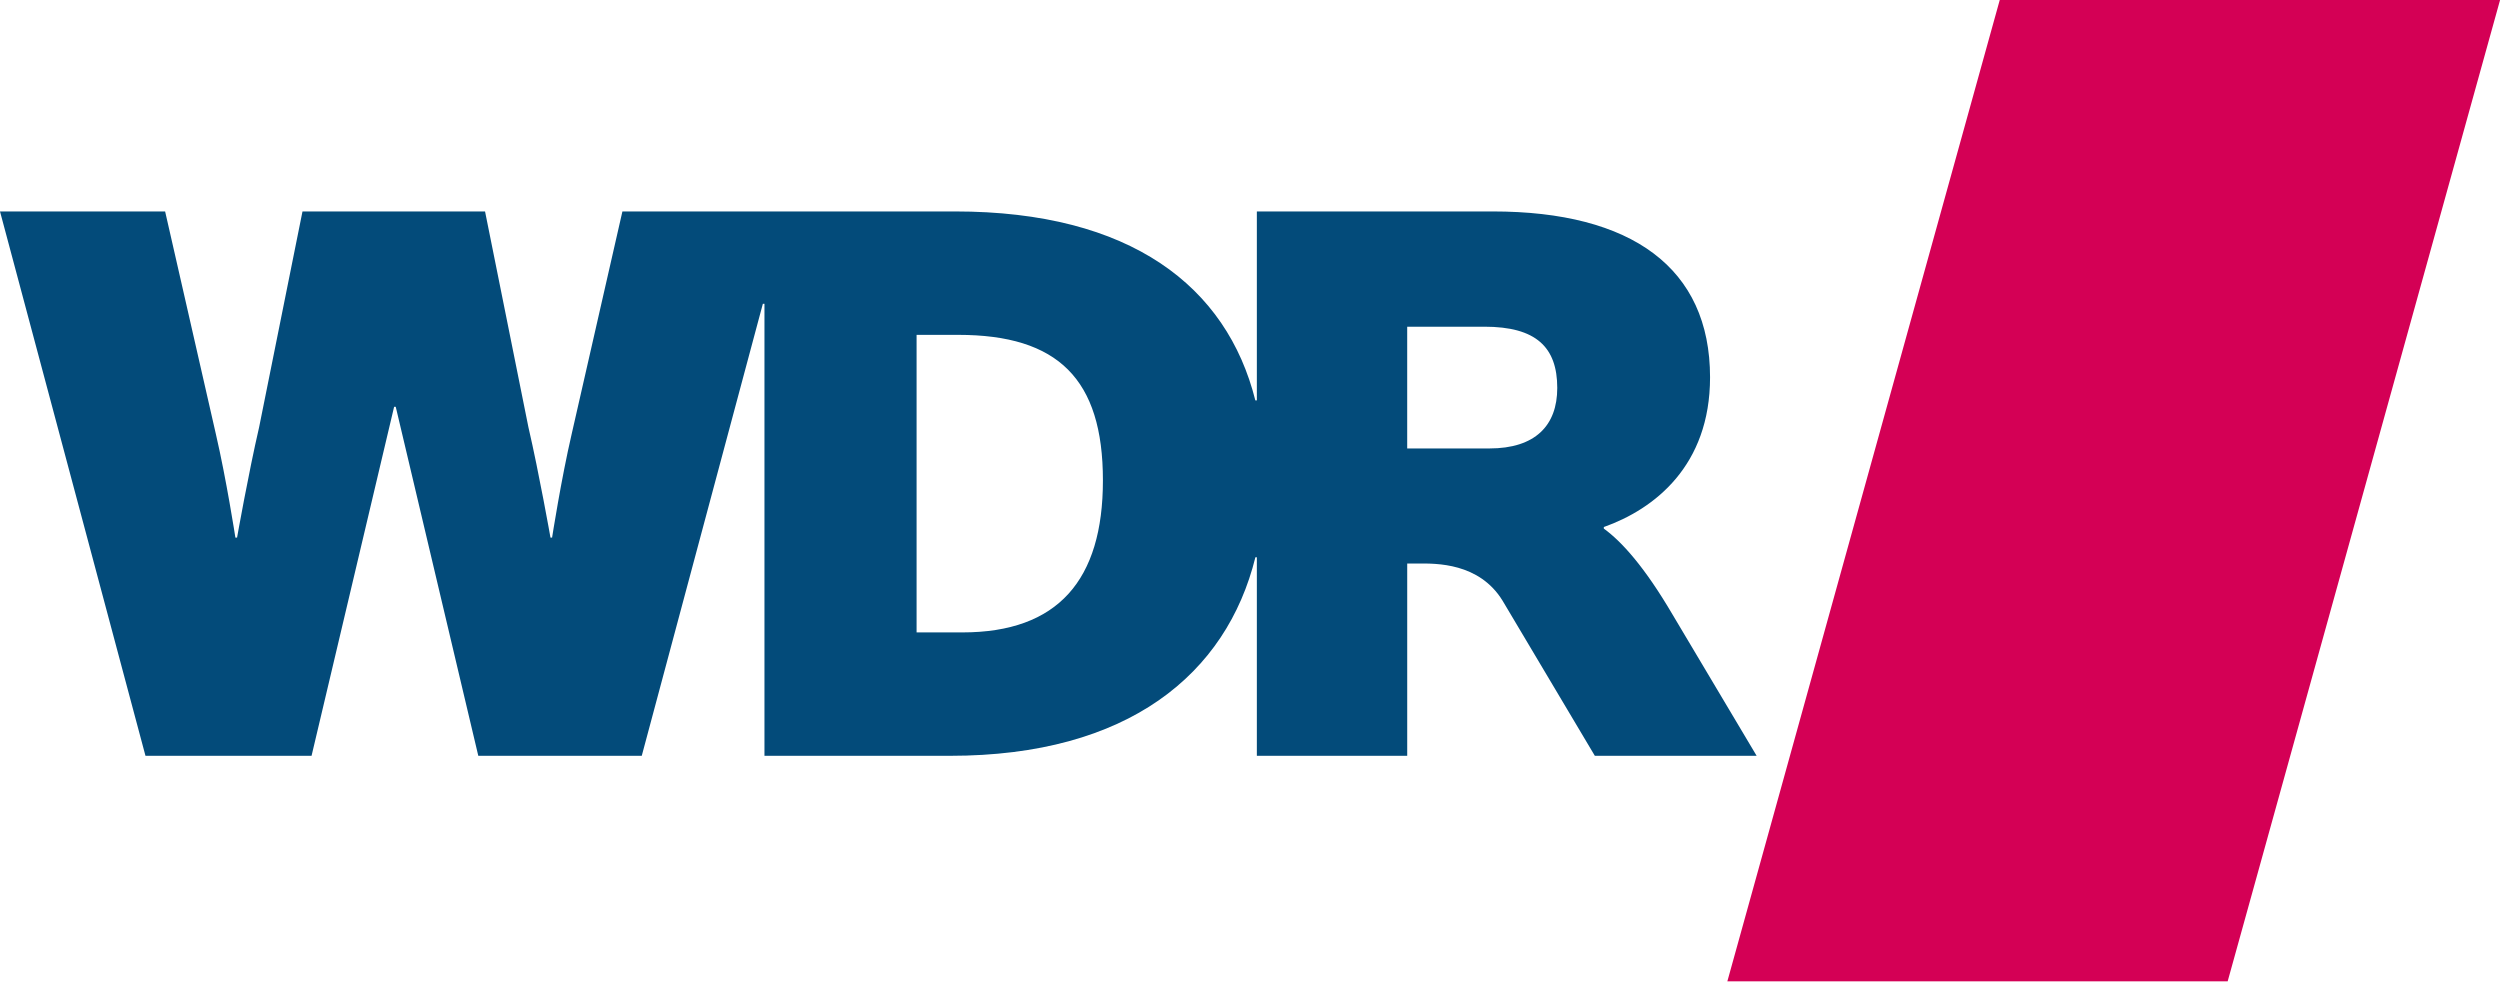
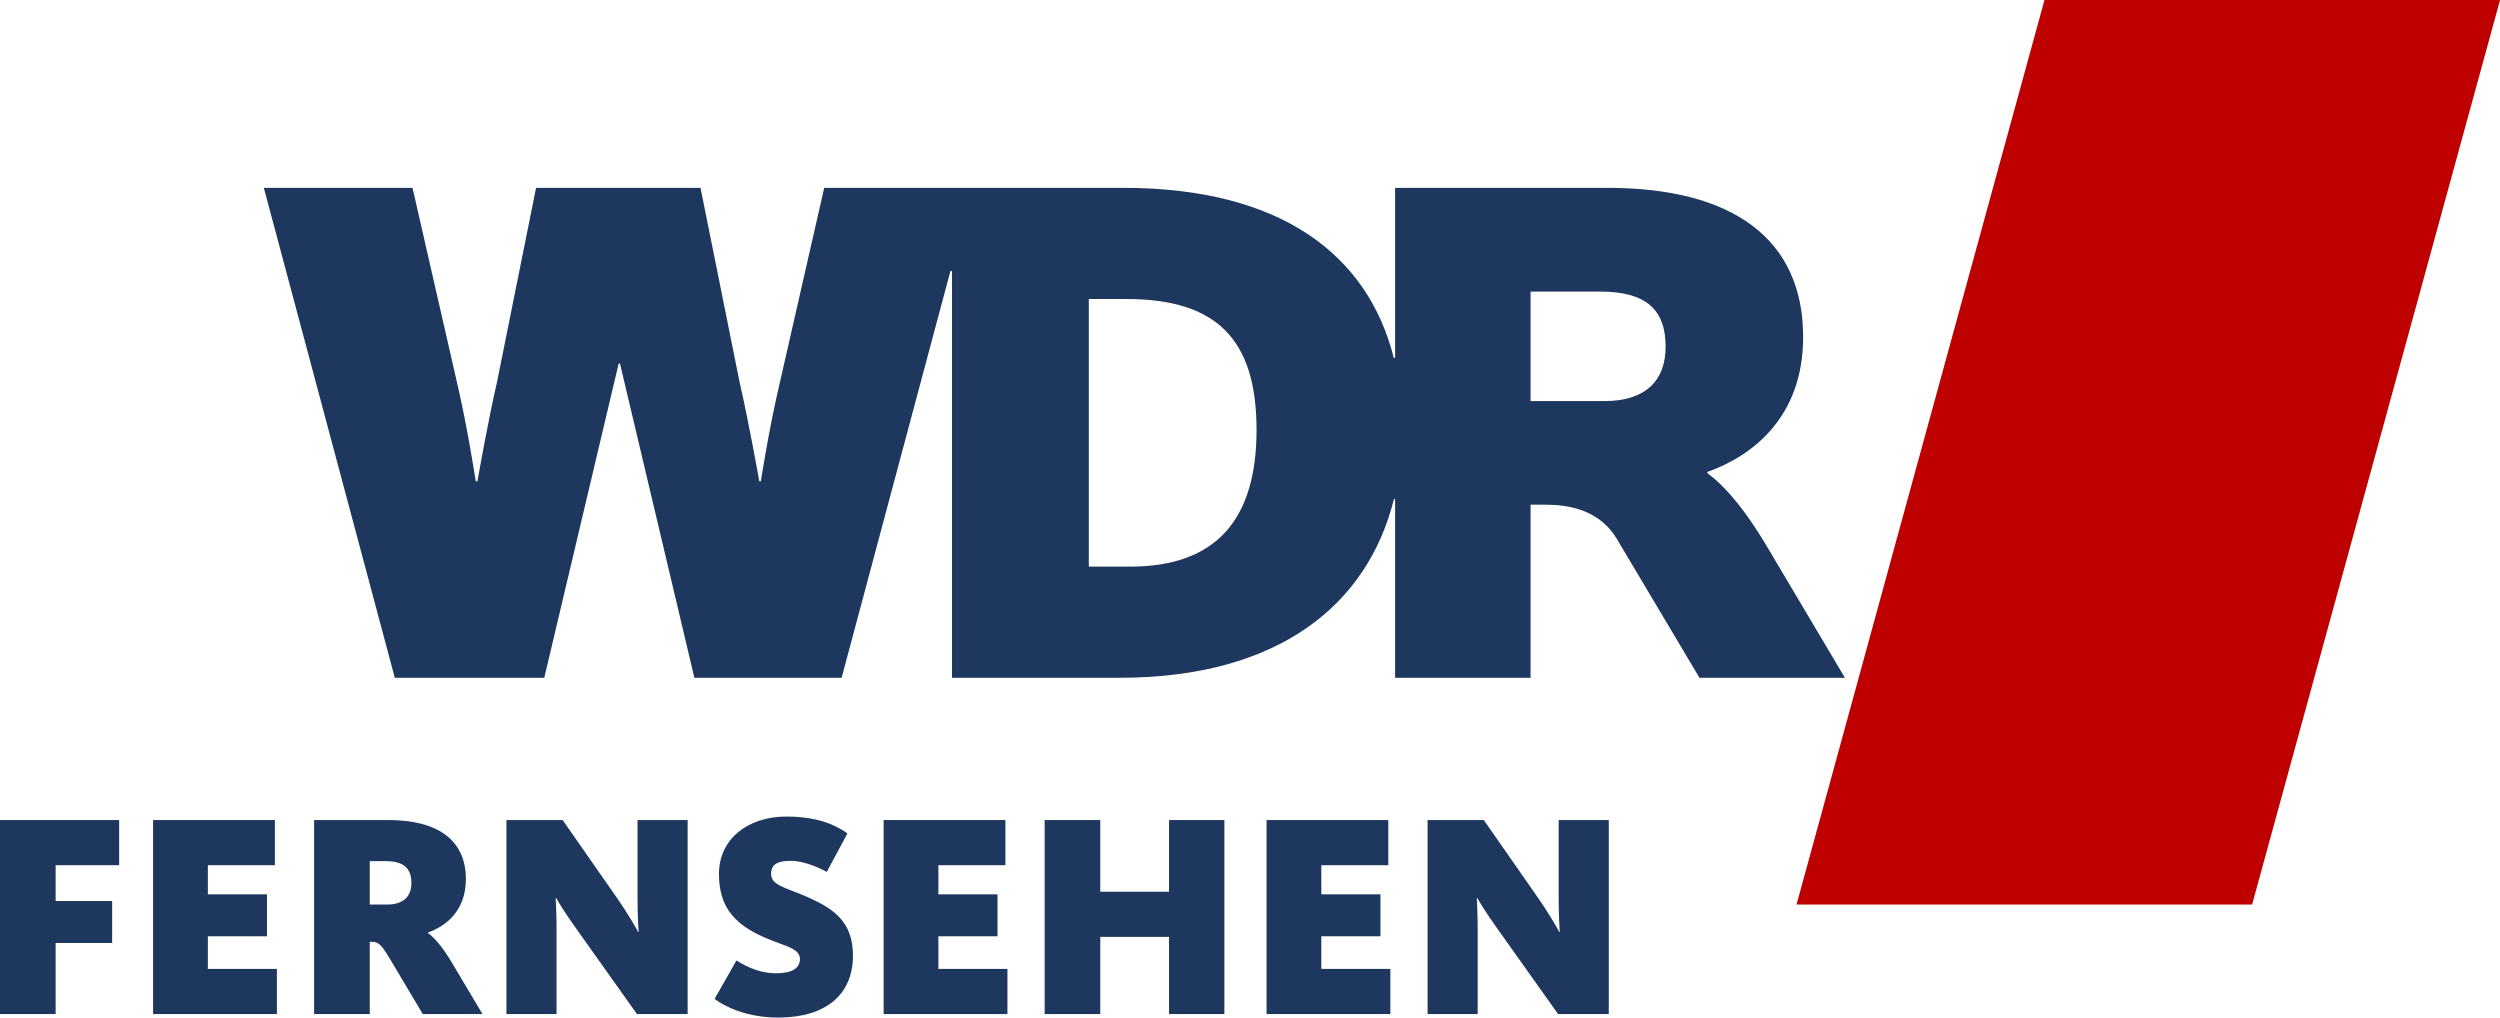
- <svg xmlns="http://www.w3.org/2000/svg" id="svg2" width="600" height="235.52" version="1.1">
-   <g id="g3006" transform="matrix(1.2309 0 0 1.2309 5.5451e-7 -5.5771e-6)">
-     <rect id="rect3112" transform="matrix(1 0 -.26747 .96357 0 0)" x="389.91" y="4.7024e-6" width="97.551" height="198.58" fill="#d40055" />
-     <path id="path3491" d="m245.06 147.37h29.318v-37.499h2.239c3.339 0 11.756-0.186 16.333 7.219l18.013 30.28h31.547l-16.412-27.569c-5.421-9.242-9.881-14.192-13.387-16.736v-0.305c9.89-3.506 20.714-11.963 20.714-29.19 0-21.342-15.292-32.343-42.38-32.343h-45.985v36.841h-0.295c-5.569-22.226-24.318-36.841-58.566-36.841h-64.842l-9.881 43.343c-2.072 8.928-3.83 20.252-3.83 20.252h-0.314s-2.229-12.591-4.302-21.529l-8.456-42.066h-35.594l-8.456 42.066c-2.072 8.938-4.302 21.529-4.302 21.529h-0.325s-1.748-11.324-3.821-20.252l-9.881-43.343h-32.195l28.365 106.14h32.382l16.098-68.054h0.167 0.148l16.098 68.054h31.871l23.611-88.129h0.314v8.24 79.889h36.193c34.729 0 53.891-15.931 59.529-38.707h0.284v38.707zm-57.427-24.063h-8.918v-58.016h8.123c19.447 0 28.208 8.604 28.208 28.375 0 19.437-8.761 29.642-27.412 29.642m102.77-35.869h-16.029v-23.739h15.066c10.048 0 14.192 3.978 14.192 11.943 0 7.337-4.302 11.796-13.23 11.796" fill="#034b7a" />
+ <svg xmlns="http://www.w3.org/2000/svg" id="Ebene_1_Kopie" width="199" height="81" version="1.1" viewBox="0 0 199 81" xml:space="preserve">
+   <path id="path4180-1-8" d="m162.74 0h36.264l-19.736 72h-36.264z" fill="#be0000" stroke-width="5.576" />
+   <g id="flowRoot821-0-1-7-1" transform="matrix(.57971 0 0 .57971 443.6 -97.373)" fill="#1d375e" stroke-width="1px" aria-label="FERNSEHEN">
+     <path id="path1066" d="m-765.21 307.21h7.64v-9.76h7.76v-5.76h-7.76v-4.92h8.72v-6.2h-16.36z" />
+     <path id="path1068" d="m-744.19 307.21h17v-6.2h-9.48v-4.48h8.12v-5.76h-8.12v-4h9.2v-6.2h-16.72z" />
+     <path id="path1070" d="m-722.08 307.21h7.64v-9.92h0.28c0.84 0 1.24 0.24 2.48 2.32l4.52 7.6h8.2l-4.12-6.92c-1.36-2.32-2.48-3.56-3.36-4.2v-0.08c2.48-0.88 5.2-3 5.2-7.32 0-5.36-3.84-8.12-10.64-8.12h-10.2zm7.64-15.04v-5.96h2.16c2.52 0 3.56 1 3.56 3 0 1.84-1.08 2.96-3.32 2.96z" />
+     <path id="path1072" d="m-695.67 307.21h6.88v-11.88c0-2-0.12-3.8-0.12-4.04h0.08c0.16 0.28 0.96 1.72 2.92 4.44l8.16 11.48h6.96v-26.64h-6.88v10.72c0 2.12 0.12 4.44 0.16 4.64h-0.08c-0.08-0.16-1.2-2.24-3.08-4.92l-7.28-10.44h-7.72z" />
+     <path id="path1074" d="m-658.33 307.69c6.52 0 10.24-3.16 10.24-8.52 0-4.72-2.76-6.48-6.28-8.04-2.88-1.28-4.96-1.56-4.96-3.16 0-1.32 0.88-1.8 2.68-1.8 1.88 0 4.04 1 4.96 1.52l2.84-5.28c-1.28-0.92-3.72-2.32-8.4-2.32-5.32 0-9.24 3.12-9.24 7.88 0 4.4 2.04 6.64 5.32 8.28 3.16 1.6 5.8 1.72 5.8 3.4 0 1.24-1.04 1.96-3.28 1.96-2.72 0-4.84-1.4-5.44-1.76l-3 5.28c1.28 0.96 4.24 2.56 8.76 2.56z" />
+     <path id="path1076" d="m-643.88 307.21h17v-6.2h-9.48v-4.48h8.12v-5.76h-8.12v-4h9.2v-6.2h-16.72z" />
+     <path id="path1078" d="m-621.77 307.21h7.64v-10.6h9.44v10.6h7.6v-26.64h-7.6v9.84h-9.44v-9.84h-7.64z" />
+     <path id="path1080" d="m-591.3 307.21h17v-6.2h-9.48v-4.48h8.12v-5.76h-8.12v-4h9.2v-6.2h-16.72z" />
+     <path id="path1082" d="m-569.19 307.21h6.88v-11.88c0-2-0.12-3.8-0.12-4.04h0.08c0.16 0.28 0.96 1.72 2.92 4.44l8.16 11.48h6.96v-26.64h-6.88v10.72c0 2.12 0.12 4.44 0.16 4.64h-0.08c-0.08-0.16-1.2-2.24-3.08-4.92l-7.28-10.44h-7.72z" />
+   </g>
+   <g id="g8784-0" transform="matrix(5.4791 0 0 -5.4791 -291.68 3030.2)">
+     <g id="g4182-3" transform="translate(76.544,547.22)">
+       <path id="path4184-3" d="m0 0h-1.073v1.591h1.01c0.672 0 0.952-0.266 0.952-0.8 0-0.493-0.29-0.791-0.889-0.791m-6.892-2.405h-0.599v3.888h0.545c1.304 0 1.892-0.575 1.892-1.903 0-1.302-0.588-1.985-1.838-1.985m3.851-1.615h1.968v2.515h0.15c0.222 0 0.787 0.013 1.096-0.485l1.208-2.03h2.113l-1.098 1.849c-0.364 0.623-0.664 0.951-0.9 1.124v0.018c0.664 0.235 1.391 0.804 1.391 1.959 0 1.431-1.028 2.168-2.844 2.168h-3.084v-2.471h-0.019c-0.374 1.49-1.63 2.471-3.929 2.471h-4.346l-0.662-2.906c-0.14-0.599-0.259-1.358-0.259-1.358h-0.022s-0.149 0.846-0.287 1.445l-0.567 2.819h-2.389l-0.567-2.819c-0.138-0.599-0.285-1.445-0.285-1.445h-0.024s-0.117 0.759-0.255 1.358l-0.664 2.906h-2.16l1.903-7.118h2.171l1.081 4.565h0.019l1.081-4.565h2.139l1.581 5.91h0.023v-5.91h2.427c2.328 0 3.613 1.068 3.993 2.597h0.017z" fill="#1d375e" />
+     </g>
  </g>
</svg>
